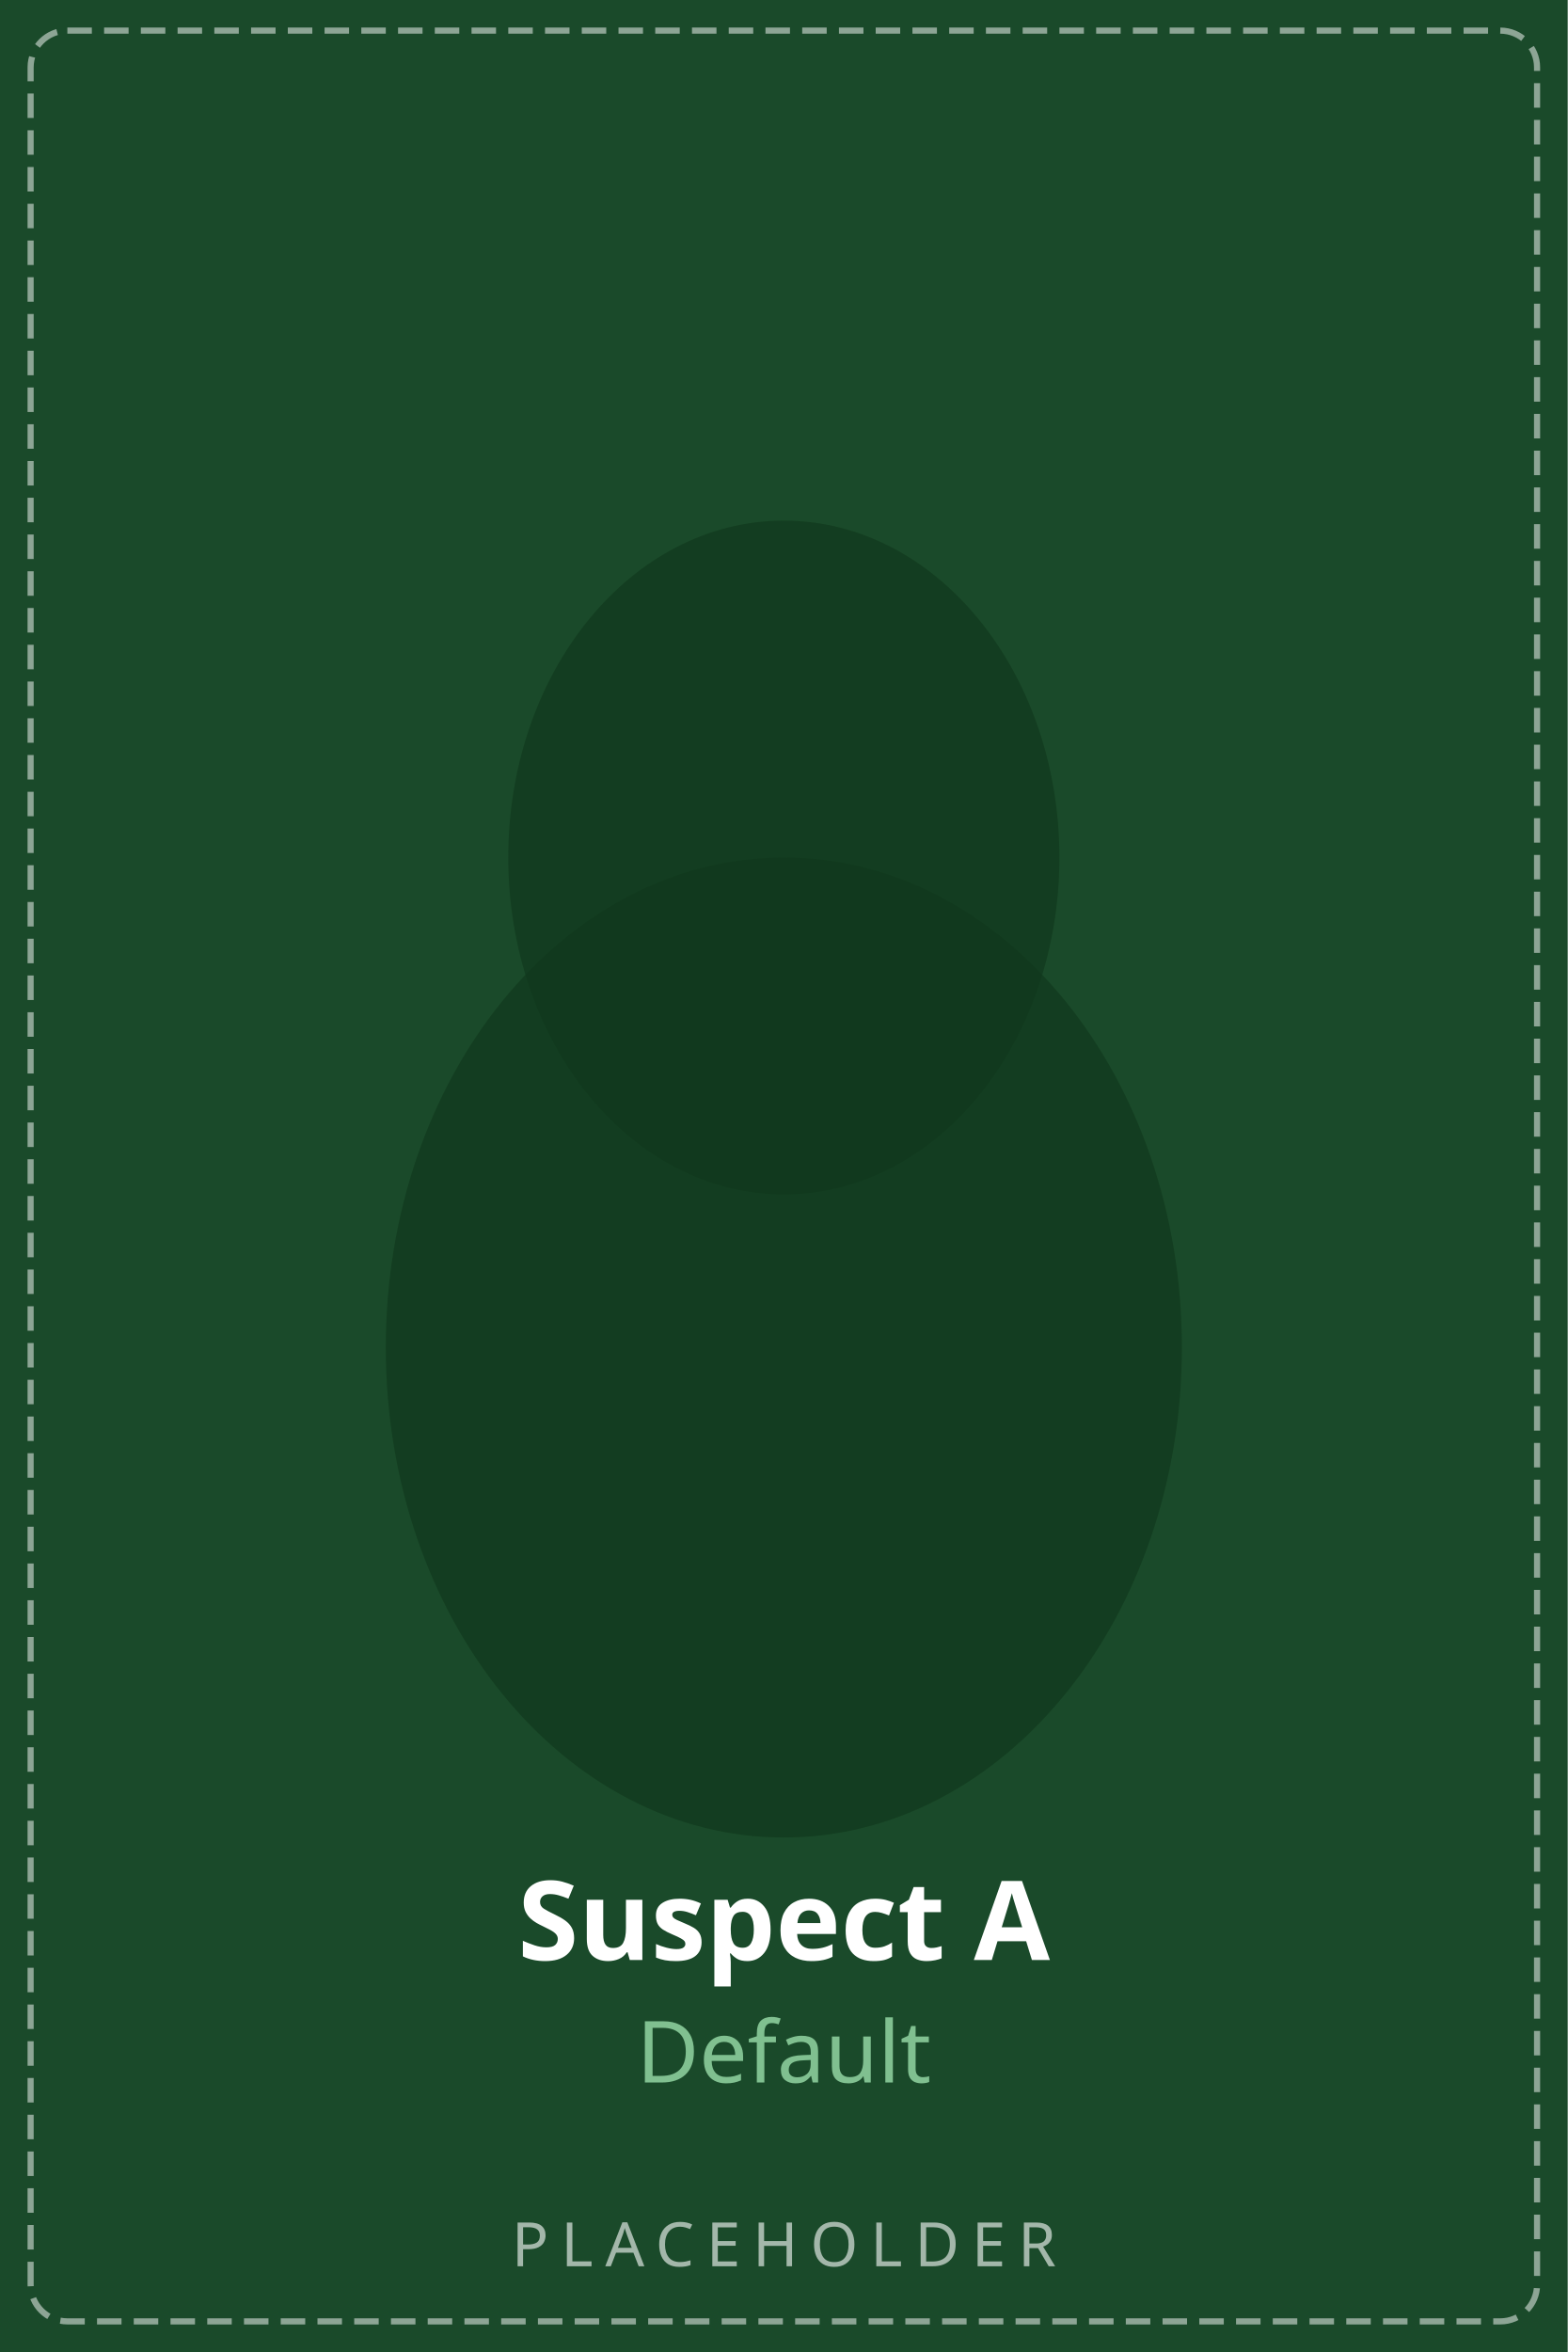
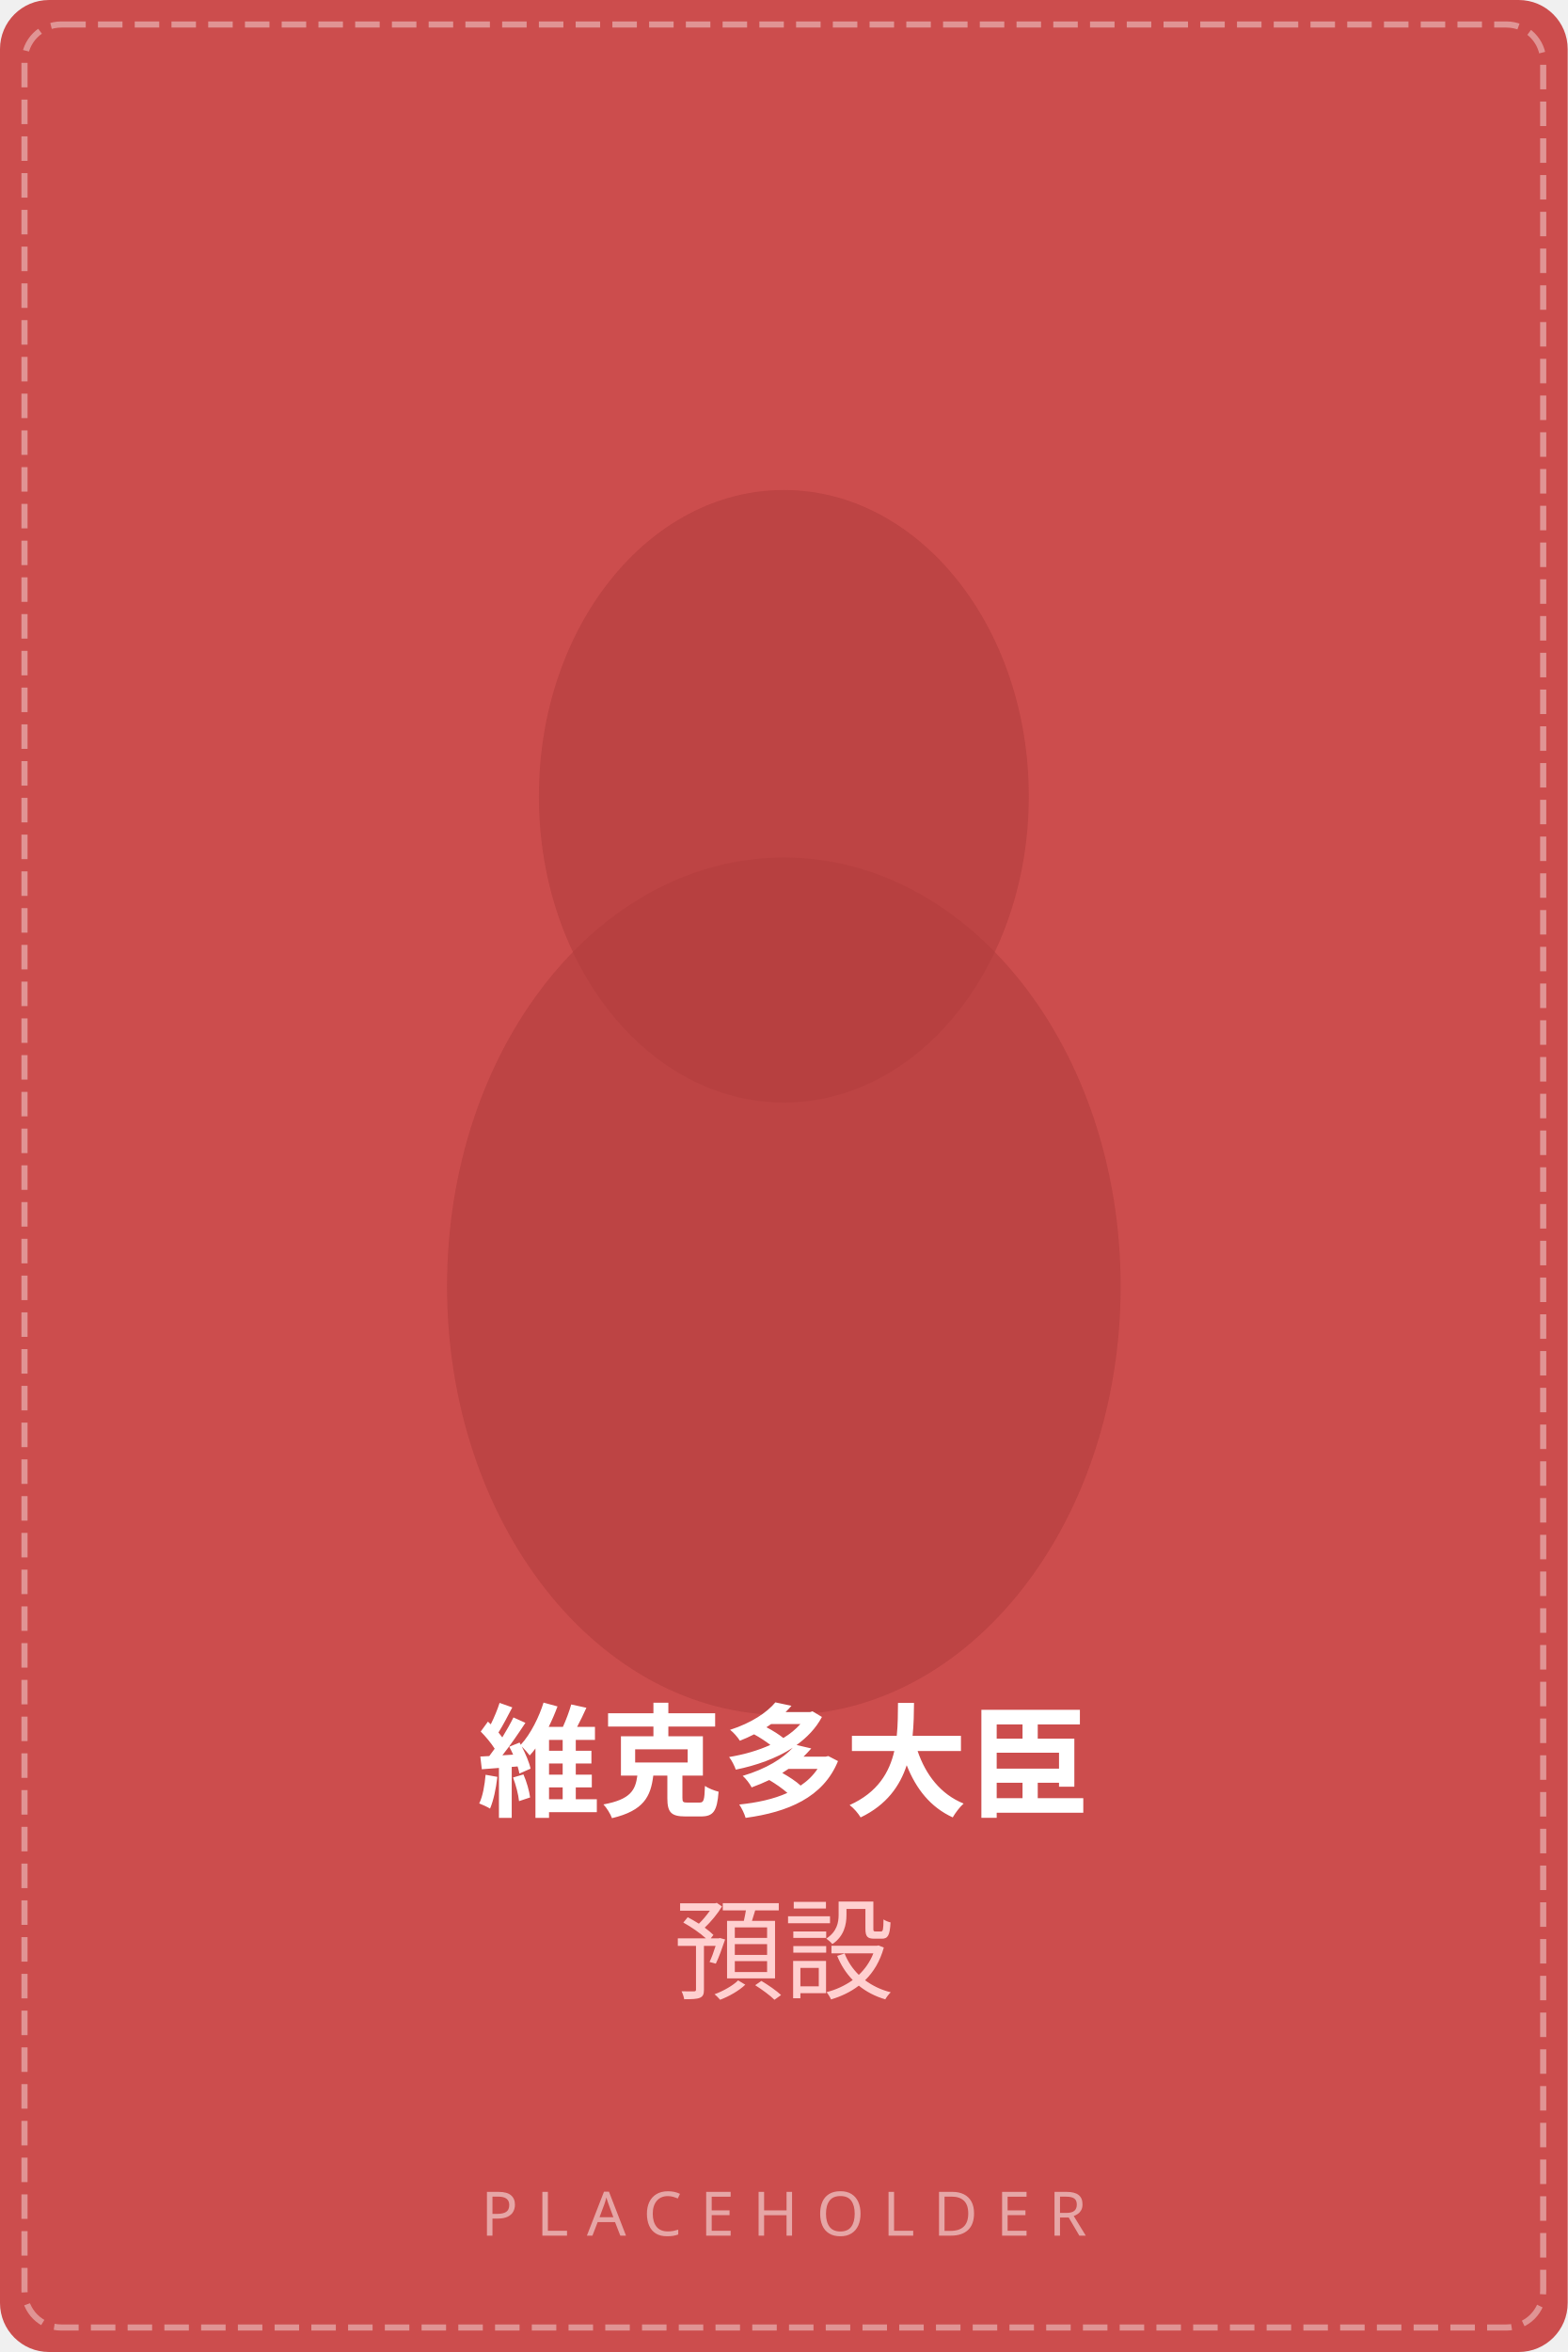
<svg xmlns="http://www.w3.org/2000/svg" width="512" height="768" viewBox="0 0 512 768">
-   <rect width="512" height="768" fill="#1a4a2a" />
-   <rect x="10" y="10" width="492" height="748" rx="12" fill="none" stroke="#fff" stroke-width="2" stroke-dasharray="8,4" opacity="0.5" />
-   <ellipse cx="256" cy="280" rx="90" ry="110" fill="#10381c" opacity="0.7" />
-   <ellipse cx="256" cy="440" rx="130" ry="160" fill="#10381c" opacity="0.7" />
-   <text x="256" y="640" text-anchor="middle" font-family="sans-serif" font-size="36" font-weight="bold" fill="#fff">Suspect A</text>
-   <text x="256" y="680" text-anchor="middle" font-family="sans-serif" font-size="28" fill="#80c090">Default</text>
-   <text x="256" y="740" text-anchor="middle" font-family="sans-serif" font-size="20" fill="#fff" opacity="0.6" letter-spacing="4">PLACEHOLDER</text>
+   <rect width="512" height="768" rx="16" fill="#CC4D4D" />
+   <rect x="8" y="8" width="496" height="752" rx="12" fill="none" stroke="#FFFFFF" stroke-width="2" stroke-dasharray="8,4" opacity="0.4" />
+   <ellipse cx="256" cy="260" rx="80" ry="100" fill="#B33D3D" opacity="0.6" />
+   <ellipse cx="256" cy="420" rx="110" ry="140" fill="#B33D3D" opacity="0.6" />
+   <text x="256" y="590" text-anchor="middle" font-family="sans-serif" font-size="40" font-weight="bold" fill="#FFFFFF">維克多大臣</text>
+   <text x="256" y="650" text-anchor="middle" font-family="sans-serif" font-size="36" fill="#FFD0D0">預設</text>
+   <text x="256" y="730" text-anchor="middle" font-family="sans-serif" font-size="20" fill="#FFFFFF" opacity="0.5" letter-spacing="6">PLACEHOLDER</text>
</svg>
